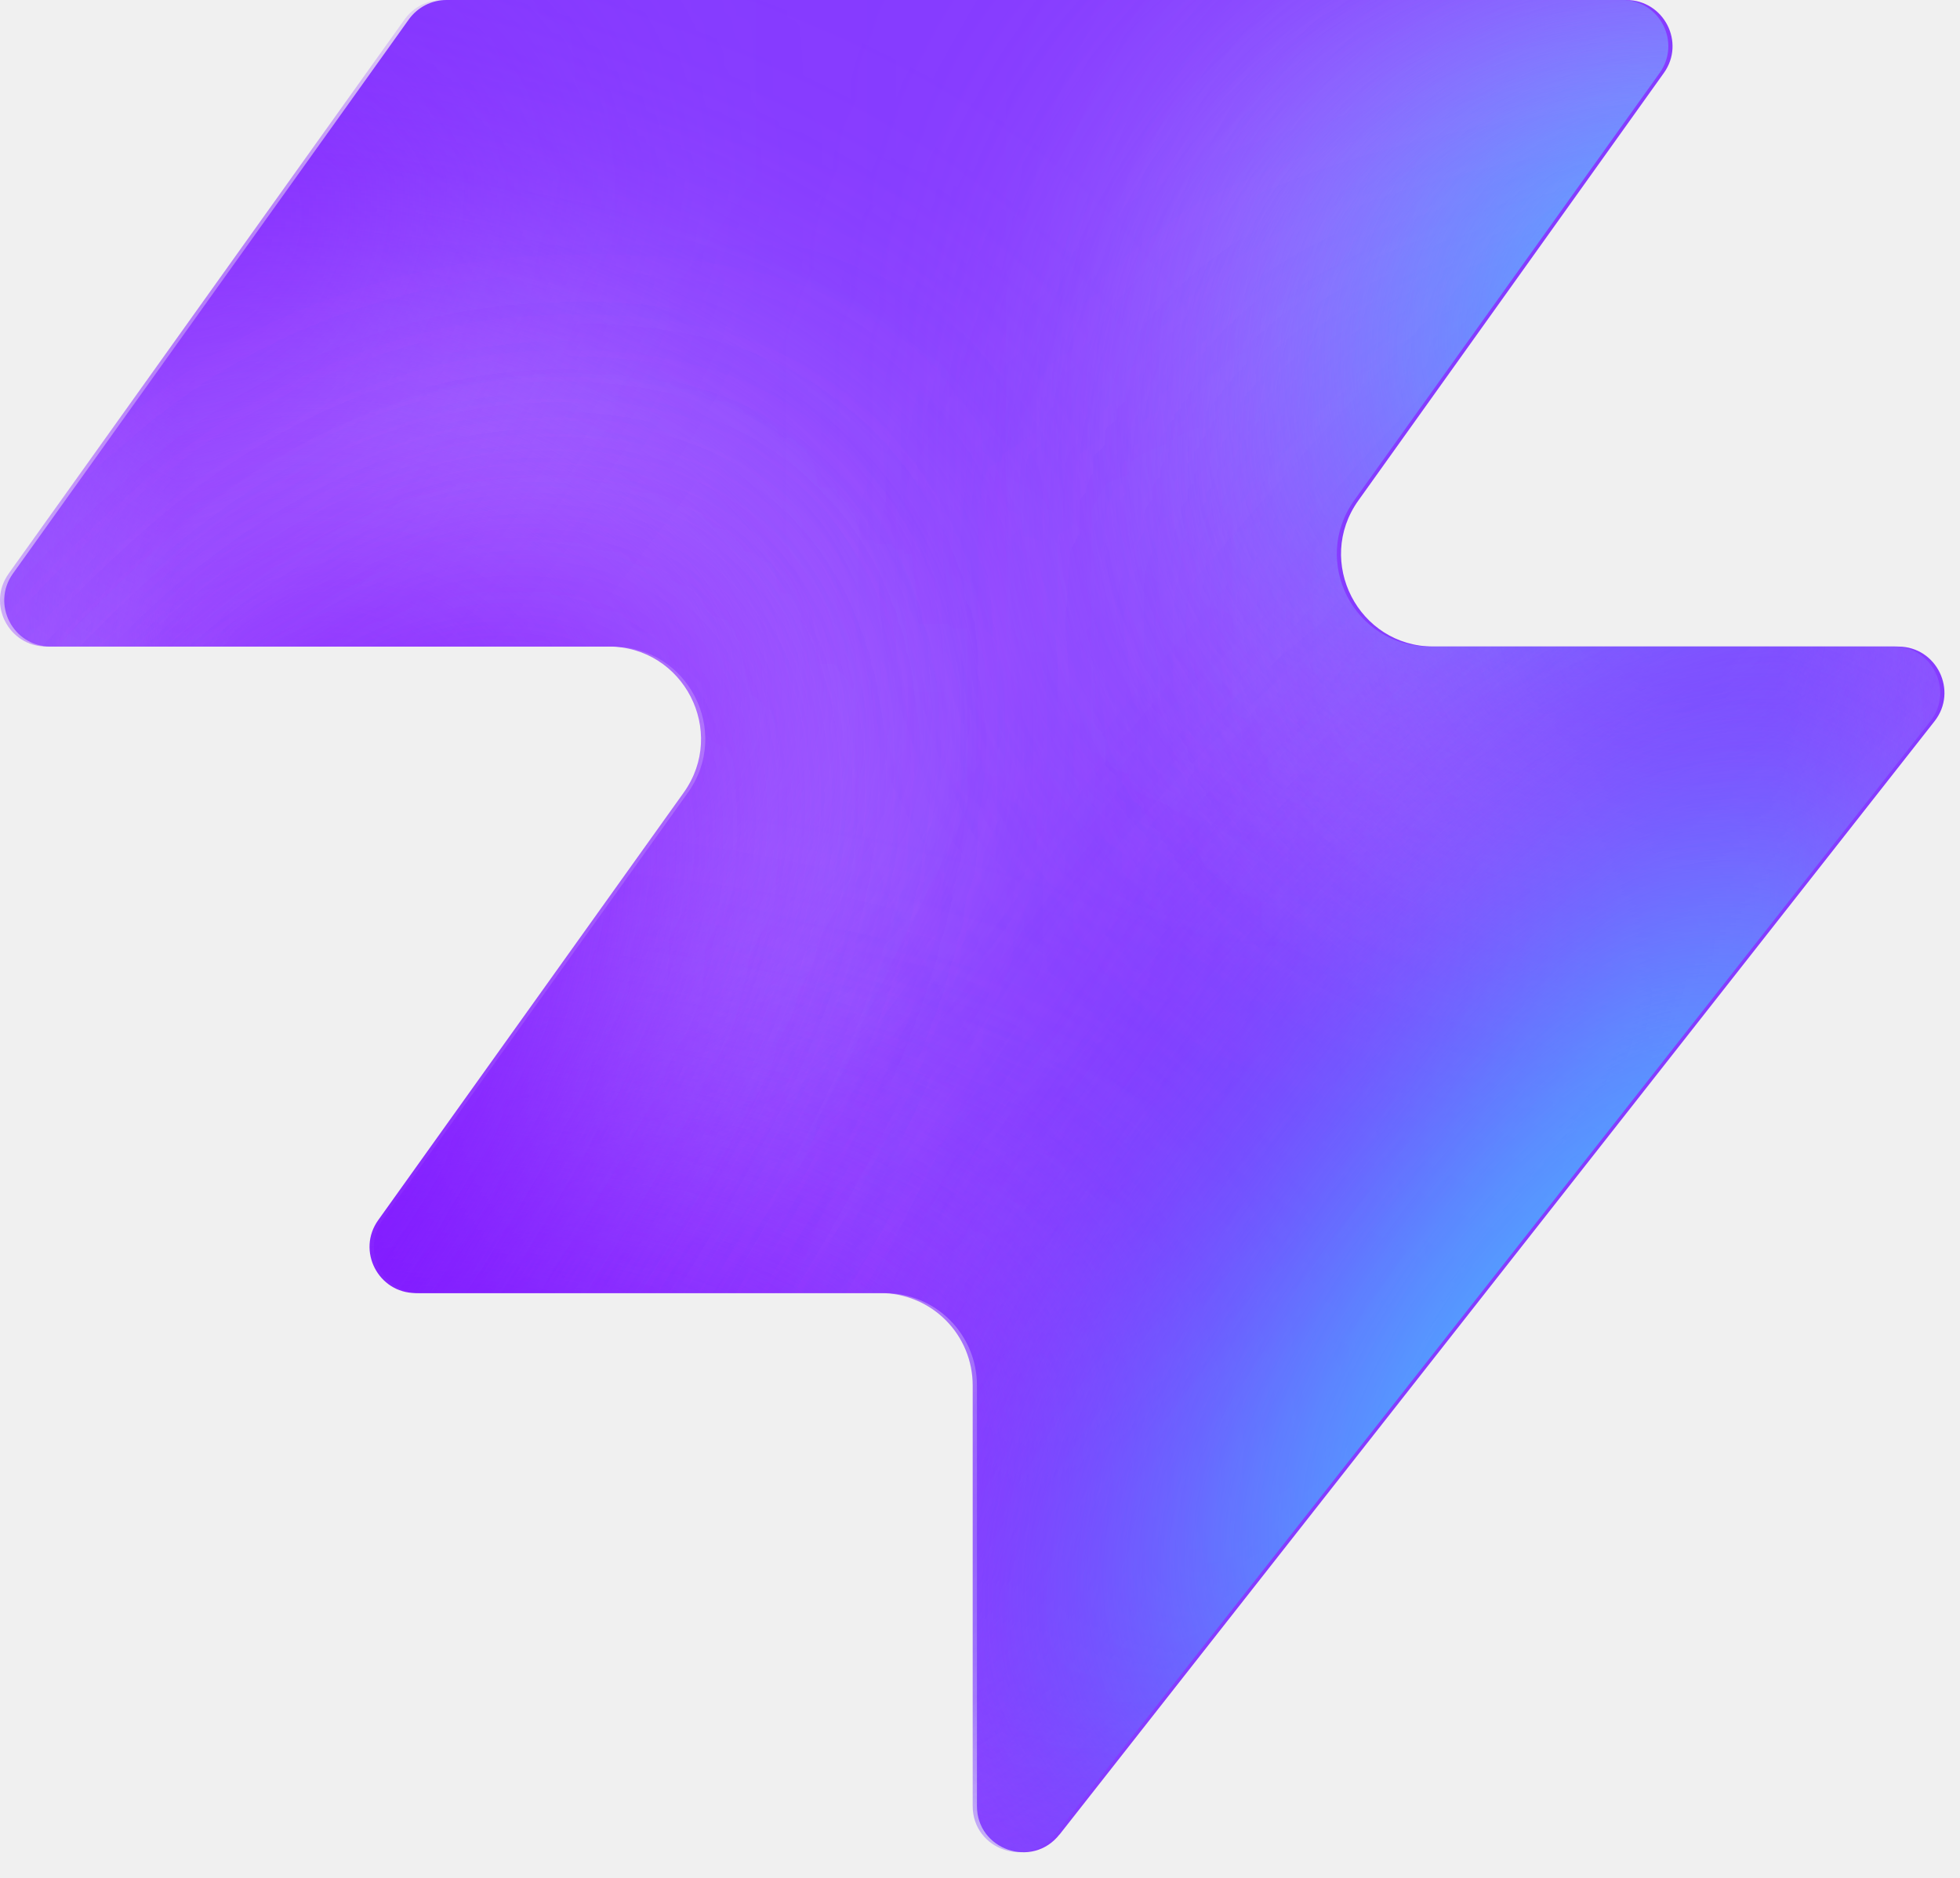
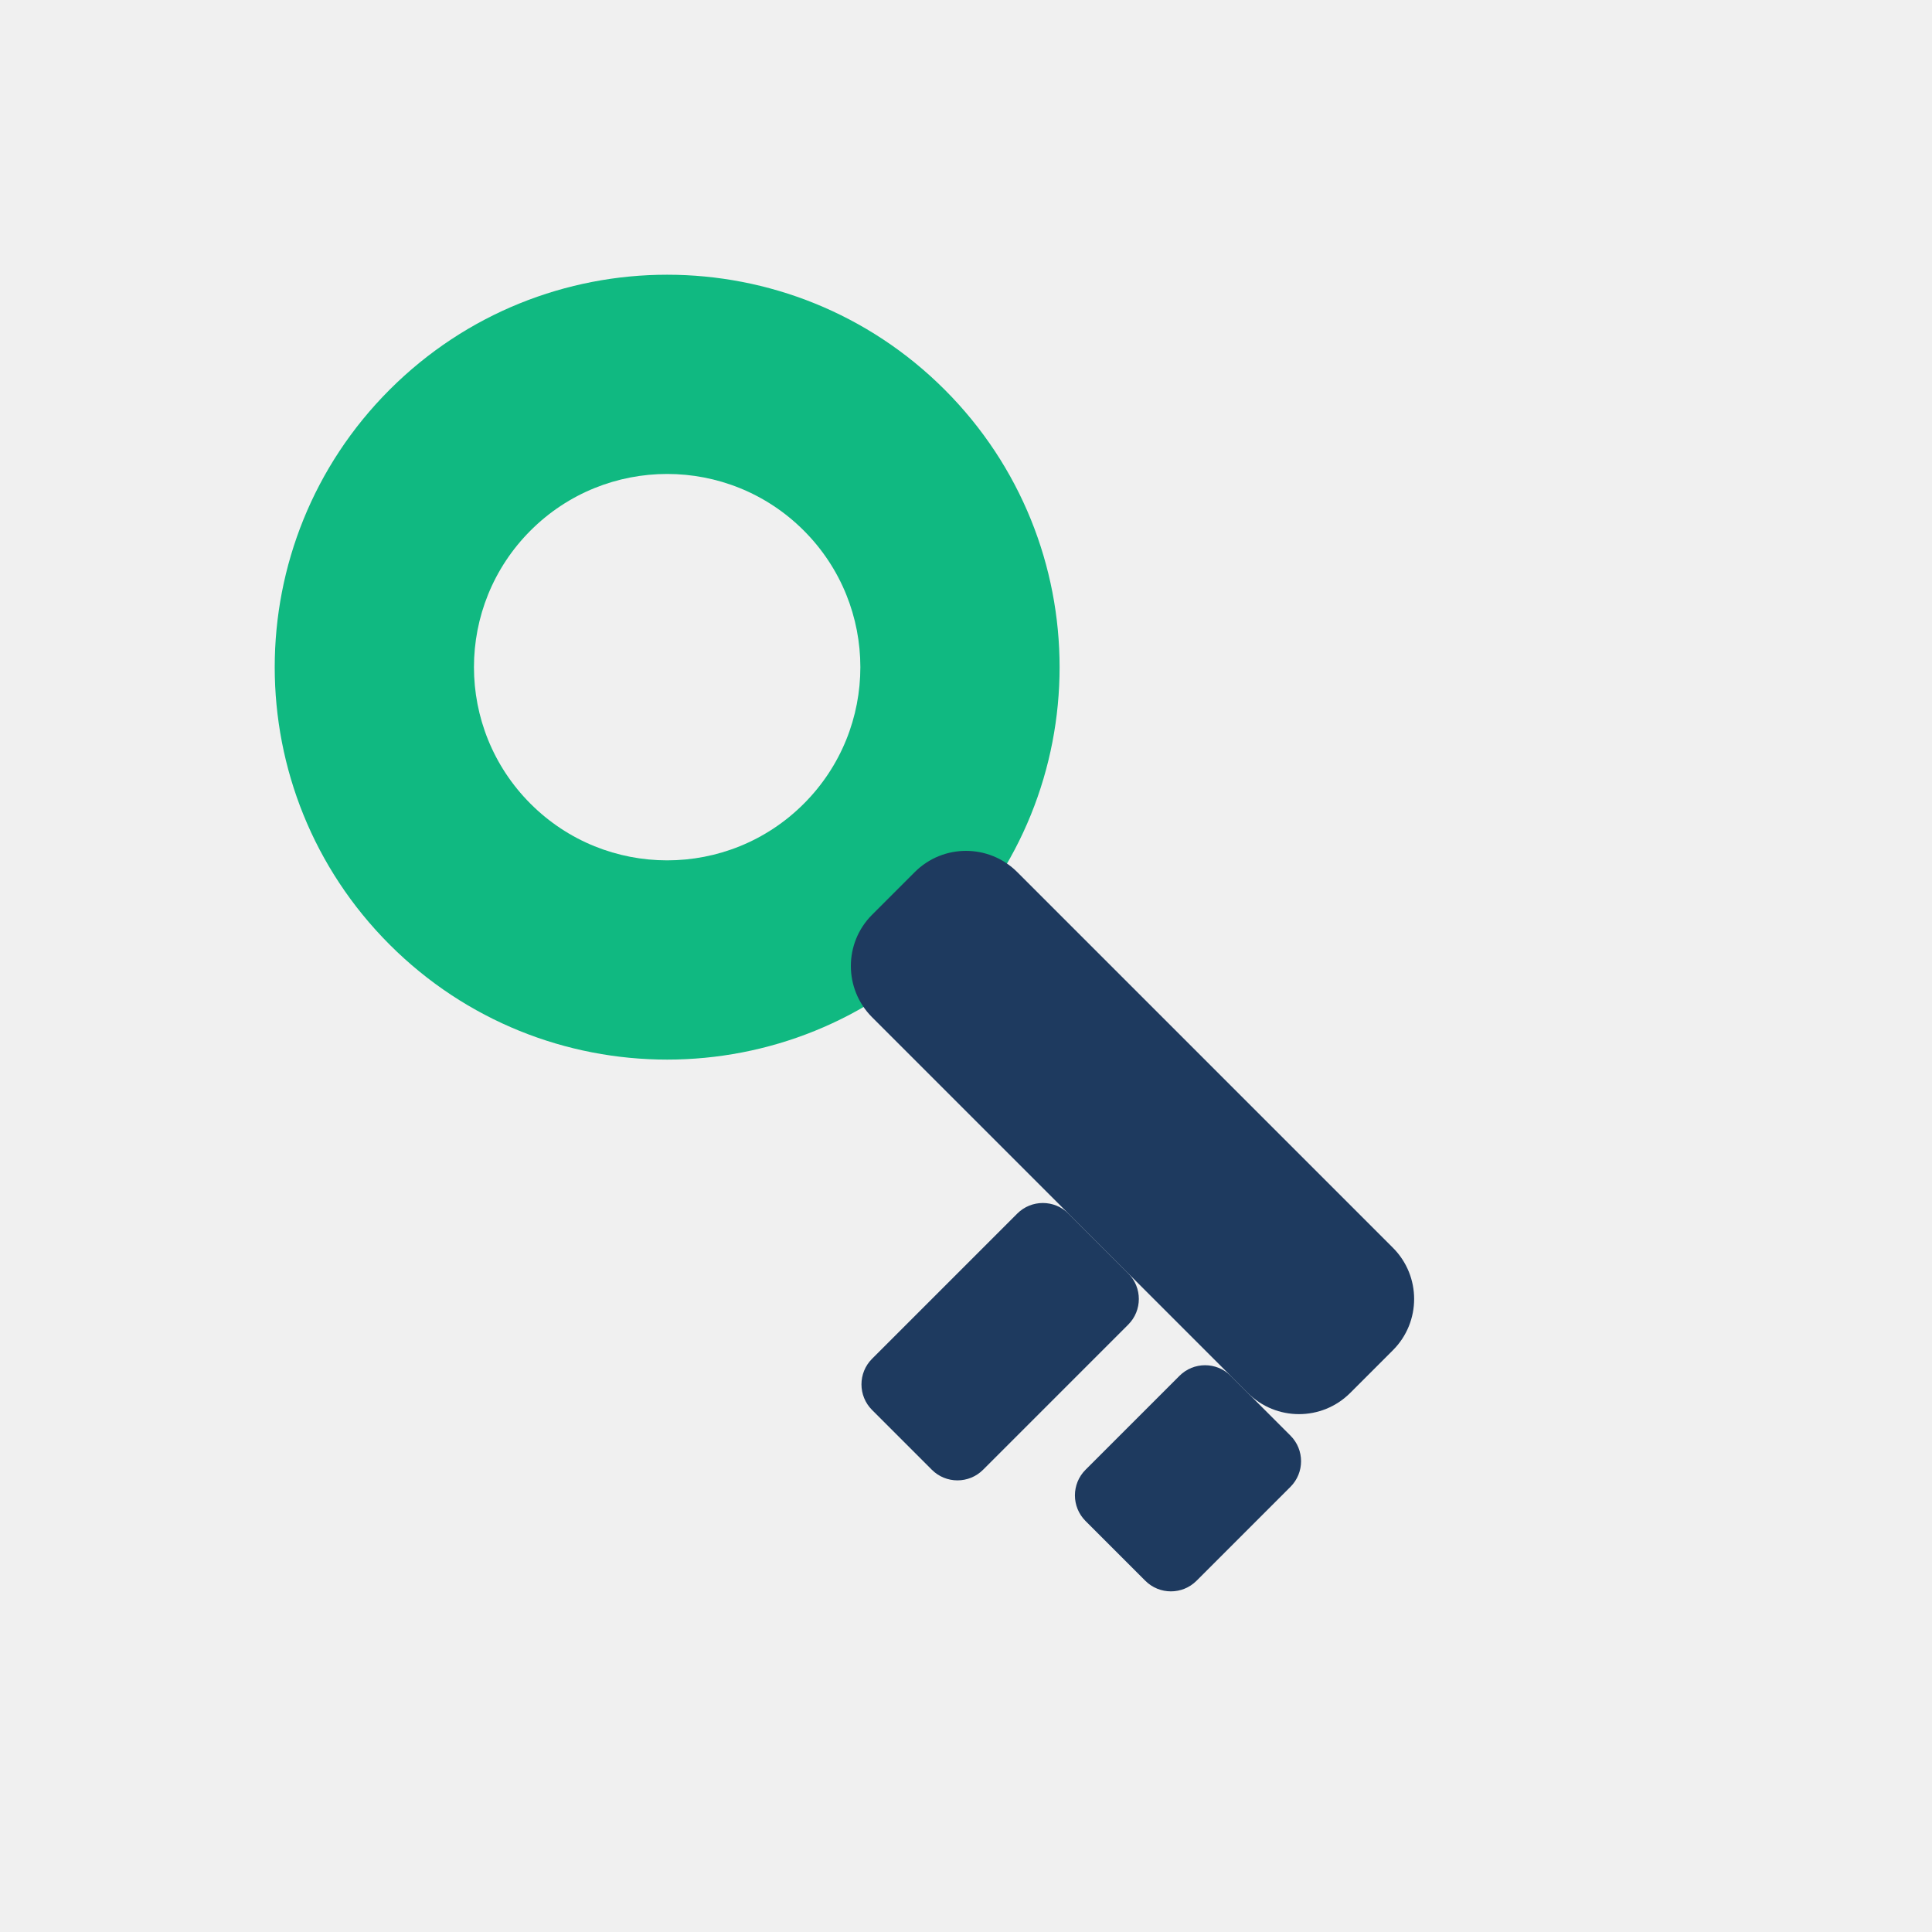
- <svg xmlns="http://www.w3.org/2000/svg" width="48" height="46" fill="none" viewBox="0 0 48 46">
-   <path fill="#863bff" d="M25.946 44.938c-.664.845-2.021.375-2.021-.698V33.937a2.26 2.26 0 0 0-2.262-2.262H10.287c-.92 0-1.456-1.04-.92-1.788l7.48-10.471c1.07-1.497 0-3.578-1.842-3.578H1.237c-.92 0-1.456-1.04-.92-1.788L10.013.474c.214-.297.556-.474.92-.474h28.894c.92 0 1.456 1.04.92 1.788l-7.48 10.471c-1.07 1.498 0 3.579 1.842 3.579h11.377c.943 0 1.473 1.088.89 1.83L25.947 44.94z" style="fill:#863bff;fill:color(display-p3 .525 .23 1);fill-opacity:1" />
-   <mask id="a" width="48" height="46" x="0" y="0" maskUnits="userSpaceOnUse" style="mask-type:alpha">
-     <path fill="#000" d="M25.842 44.938c-.664.844-2.021.375-2.021-.698V33.937a2.26 2.26 0 0 0-2.262-2.262H10.183c-.92 0-1.456-1.04-.92-1.788l7.48-10.471c1.07-1.498 0-3.579-1.842-3.579H1.133c-.92 0-1.456-1.04-.92-1.787L9.91.473c.214-.297.556-.474.92-.474h28.894c.92 0 1.456 1.04.92 1.788l-7.48 10.471c-1.07 1.498 0 3.578 1.842 3.578h11.377c.943 0 1.473 1.088.89 1.832L25.843 44.94z" style="fill:#000;fill-opacity:1" />
+ <svg xmlns="http://www.w3.org/2000/svg" viewBox="0 0 32 32">
+   <mask id="furo-chave">
+     <rect width="32" height="32" fill="#fff" />
+     <circle cx="9" cy="16" r="3.2" fill="#000" />
  </mask>
-   <g mask="url(#a)">
-     <g filter="url(#b)">
-       <ellipse cx="5.508" cy="14.704" fill="#ede6ff" rx="5.508" ry="14.704" style="fill:#ede6ff;fill:color(display-p3 .927 .903 1);fill-opacity:1" transform="matrix(.00324 1 1 -.00324 -4.47 31.516)" />
-     </g>
-     <g filter="url(#c)">
-       <ellipse cx="10.399" cy="29.851" fill="#ede6ff" rx="10.399" ry="29.851" style="fill:#ede6ff;fill:color(display-p3 .927 .903 1);fill-opacity:1" transform="matrix(.00324 1 1 -.00324 -39.328 7.883)" />
-     </g>
-     <g filter="url(#d)">
-       <ellipse cx="5.508" cy="30.487" fill="#7e14ff" rx="5.508" ry="30.487" style="fill:#7e14ff;fill:color(display-p3 .492 .077 1);fill-opacity:1" transform="rotate(89.814 -25.913 -14.639)scale(1 -1)" />
-     </g>
-     <g filter="url(#e)">
-       <ellipse cx="5.508" cy="30.599" fill="#7e14ff" rx="5.508" ry="30.599" style="fill:#7e14ff;fill:color(display-p3 .492 .077 1);fill-opacity:1" transform="rotate(89.814 -32.644 -3.334)scale(1 -1)" />
-     </g>
-     <g filter="url(#f)">
-       <ellipse cx="5.508" cy="30.599" fill="#7e14ff" rx="5.508" ry="30.599" style="fill:#7e14ff;fill:color(display-p3 .492 .077 1);fill-opacity:1" transform="matrix(.00324 1 1 -.00324 -34.34 30.47)" />
-     </g>
-     <g filter="url(#g)">
-       <ellipse cx="14.072" cy="22.078" fill="#ede6ff" rx="14.072" ry="22.078" style="fill:#ede6ff;fill:color(display-p3 .927 .903 1);fill-opacity:1" transform="rotate(93.35 24.506 48.493)scale(-1 1)" />
-     </g>
-     <g filter="url(#h)">
-       <ellipse cx="3.47" cy="21.501" fill="#7e14ff" rx="3.47" ry="21.501" style="fill:#7e14ff;fill:color(display-p3 .492 .077 1);fill-opacity:1" transform="rotate(89.009 28.708 47.59)scale(-1 1)" />
-     </g>
-     <g filter="url(#i)">
-       <ellipse cx="3.47" cy="21.501" fill="#7e14ff" rx="3.47" ry="21.501" style="fill:#7e14ff;fill:color(display-p3 .492 .077 1);fill-opacity:1" transform="rotate(89.009 28.708 47.59)scale(-1 1)" />
-     </g>
-     <g filter="url(#j)">
-       <ellipse cx=".387" cy="8.972" fill="#7e14ff" rx="4.407" ry="29.108" style="fill:#7e14ff;fill:color(display-p3 .492 .077 1);fill-opacity:1" transform="rotate(39.51 .387 8.972)" />
-     </g>
-     <g filter="url(#k)">
-       <ellipse cx="47.523" cy="-6.092" fill="#7e14ff" rx="4.407" ry="29.108" style="fill:#7e14ff;fill:color(display-p3 .492 .077 1);fill-opacity:1" transform="rotate(37.892 47.523 -6.092)" />
-     </g>
-     <g filter="url(#l)">
-       <ellipse cx="41.412" cy="6.333" fill="#47bfff" rx="5.971" ry="9.665" style="fill:#47bfff;fill:color(display-p3 .28 .748 1);fill-opacity:1" transform="rotate(37.892 41.412 6.333)" />
-     </g>
-     <g filter="url(#m)">
-       <ellipse cx="-1.879" cy="38.332" fill="#7e14ff" rx="4.407" ry="29.108" style="fill:#7e14ff;fill:color(display-p3 .492 .077 1);fill-opacity:1" transform="rotate(37.892 -1.88 38.332)" />
-     </g>
-     <g filter="url(#n)">
-       <ellipse cx="-1.879" cy="38.332" fill="#7e14ff" rx="4.407" ry="29.108" style="fill:#7e14ff;fill:color(display-p3 .492 .077 1);fill-opacity:1" transform="rotate(37.892 -1.88 38.332)" />
-     </g>
-     <g filter="url(#o)">
-       <ellipse cx="35.651" cy="29.907" fill="#7e14ff" rx="4.407" ry="29.108" style="fill:#7e14ff;fill:color(display-p3 .492 .077 1);fill-opacity:1" transform="rotate(37.892 35.651 29.907)" />
-     </g>
-     <g filter="url(#p)">
-       <ellipse cx="38.418" cy="32.4" fill="#47bfff" rx="5.971" ry="15.297" style="fill:#47bfff;fill:color(display-p3 .28 .748 1);fill-opacity:1" transform="rotate(37.892 38.418 32.4)" />
-     </g>
+   <g transform="rotate(45 16 16)">
+     <circle cx="9" cy="16" r="6.5" fill="#10B981" mask="url(#furo-chave)" />
+     <rect x="14.3" y="14.3" width="11.2" height="3.4" rx="1.2" fill="#1e3a5f" />
+     <rect x="19.5" y="17.7" width="2.6" height="4.6" rx="0.6" fill="#1e3a5f" />
+     <rect x="23.3" y="17.7" width="2.6" height="3.4" rx="0.6" fill="#1e3a5f" />
  </g>
-   <defs>
-     <filter id="b" width="60.045" height="41.654" x="-19.77" y="16.149" color-interpolation-filters="sRGB" filterUnits="userSpaceOnUse">
-       <feFlood flood-opacity="0" result="BackgroundImageFix" />
-       <feBlend in="SourceGraphic" in2="BackgroundImageFix" result="shape" />
-       <feGaussianBlur result="effect1_foregroundBlur_2002_17158" stdDeviation="7.659" />
-     </filter>
-     <filter id="c" width="90.34" height="51.437" x="-54.613" y="-7.533" color-interpolation-filters="sRGB" filterUnits="userSpaceOnUse">
-       <feFlood flood-opacity="0" result="BackgroundImageFix" />
-       <feBlend in="SourceGraphic" in2="BackgroundImageFix" result="shape" />
-       <feGaussianBlur result="effect1_foregroundBlur_2002_17158" stdDeviation="7.659" />
-     </filter>
-     <filter id="d" width="79.355" height="29.4" x="-49.64" y="2.03" color-interpolation-filters="sRGB" filterUnits="userSpaceOnUse">
-       <feFlood flood-opacity="0" result="BackgroundImageFix" />
-       <feBlend in="SourceGraphic" in2="BackgroundImageFix" result="shape" />
-       <feGaussianBlur result="effect1_foregroundBlur_2002_17158" stdDeviation="4.596" />
-     </filter>
-     <filter id="e" width="79.579" height="29.4" x="-45.045" y="20.029" color-interpolation-filters="sRGB" filterUnits="userSpaceOnUse">
-       <feFlood flood-opacity="0" result="BackgroundImageFix" />
-       <feBlend in="SourceGraphic" in2="BackgroundImageFix" result="shape" />
-       <feGaussianBlur result="effect1_foregroundBlur_2002_17158" stdDeviation="4.596" />
-     </filter>
-     <filter id="f" width="79.579" height="29.4" x="-43.513" y="21.178" color-interpolation-filters="sRGB" filterUnits="userSpaceOnUse">
-       <feFlood flood-opacity="0" result="BackgroundImageFix" />
-       <feBlend in="SourceGraphic" in2="BackgroundImageFix" result="shape" />
-       <feGaussianBlur result="effect1_foregroundBlur_2002_17158" stdDeviation="4.596" />
-     </filter>
-     <filter id="g" width="74.749" height="58.852" x="15.756" y="-17.901" color-interpolation-filters="sRGB" filterUnits="userSpaceOnUse">
-       <feFlood flood-opacity="0" result="BackgroundImageFix" />
-       <feBlend in="SourceGraphic" in2="BackgroundImageFix" result="shape" />
-       <feGaussianBlur result="effect1_foregroundBlur_2002_17158" stdDeviation="7.659" />
-     </filter>
-     <filter id="h" width="61.377" height="25.362" x="23.548" y="2.284" color-interpolation-filters="sRGB" filterUnits="userSpaceOnUse">
-       <feFlood flood-opacity="0" result="BackgroundImageFix" />
-       <feBlend in="SourceGraphic" in2="BackgroundImageFix" result="shape" />
-       <feGaussianBlur result="effect1_foregroundBlur_2002_17158" stdDeviation="4.596" />
-     </filter>
-     <filter id="i" width="61.377" height="25.362" x="23.548" y="2.284" color-interpolation-filters="sRGB" filterUnits="userSpaceOnUse">
-       <feFlood flood-opacity="0" result="BackgroundImageFix" />
-       <feBlend in="SourceGraphic" in2="BackgroundImageFix" result="shape" />
-       <feGaussianBlur result="effect1_foregroundBlur_2002_17158" stdDeviation="4.596" />
-     </filter>
-     <filter id="j" width="56.045" height="63.649" x="-27.636" y="-22.853" color-interpolation-filters="sRGB" filterUnits="userSpaceOnUse">
-       <feFlood flood-opacity="0" result="BackgroundImageFix" />
-       <feBlend in="SourceGraphic" in2="BackgroundImageFix" result="shape" />
-       <feGaussianBlur result="effect1_foregroundBlur_2002_17158" stdDeviation="4.596" />
-     </filter>
-     <filter id="k" width="54.814" height="64.646" x="20.116" y="-38.415" color-interpolation-filters="sRGB" filterUnits="userSpaceOnUse">
-       <feFlood flood-opacity="0" result="BackgroundImageFix" />
-       <feBlend in="SourceGraphic" in2="BackgroundImageFix" result="shape" />
-       <feGaussianBlur result="effect1_foregroundBlur_2002_17158" stdDeviation="4.596" />
-     </filter>
-     <filter id="l" width="33.541" height="35.313" x="24.641" y="-11.323" color-interpolation-filters="sRGB" filterUnits="userSpaceOnUse">
-       <feFlood flood-opacity="0" result="BackgroundImageFix" />
-       <feBlend in="SourceGraphic" in2="BackgroundImageFix" result="shape" />
-       <feGaussianBlur result="effect1_foregroundBlur_2002_17158" stdDeviation="4.596" />
-     </filter>
-     <filter id="m" width="54.814" height="64.646" x="-29.286" y="6.009" color-interpolation-filters="sRGB" filterUnits="userSpaceOnUse">
-       <feFlood flood-opacity="0" result="BackgroundImageFix" />
-       <feBlend in="SourceGraphic" in2="BackgroundImageFix" result="shape" />
-       <feGaussianBlur result="effect1_foregroundBlur_2002_17158" stdDeviation="4.596" />
-     </filter>
-     <filter id="n" width="54.814" height="64.646" x="-29.286" y="6.009" color-interpolation-filters="sRGB" filterUnits="userSpaceOnUse">
-       <feFlood flood-opacity="0" result="BackgroundImageFix" />
-       <feBlend in="SourceGraphic" in2="BackgroundImageFix" result="shape" />
-       <feGaussianBlur result="effect1_foregroundBlur_2002_17158" stdDeviation="4.596" />
-     </filter>
-     <filter id="o" width="54.814" height="64.646" x="8.244" y="-2.416" color-interpolation-filters="sRGB" filterUnits="userSpaceOnUse">
-       <feFlood flood-opacity="0" result="BackgroundImageFix" />
-       <feBlend in="SourceGraphic" in2="BackgroundImageFix" result="shape" />
-       <feGaussianBlur result="effect1_foregroundBlur_2002_17158" stdDeviation="4.596" />
-     </filter>
-     <filter id="p" width="39.409" height="43.623" x="18.713" y="10.588" color-interpolation-filters="sRGB" filterUnits="userSpaceOnUse">
-       <feFlood flood-opacity="0" result="BackgroundImageFix" />
-       <feBlend in="SourceGraphic" in2="BackgroundImageFix" result="shape" />
-       <feGaussianBlur result="effect1_foregroundBlur_2002_17158" stdDeviation="4.596" />
-     </filter>
-   </defs>
</svg>
